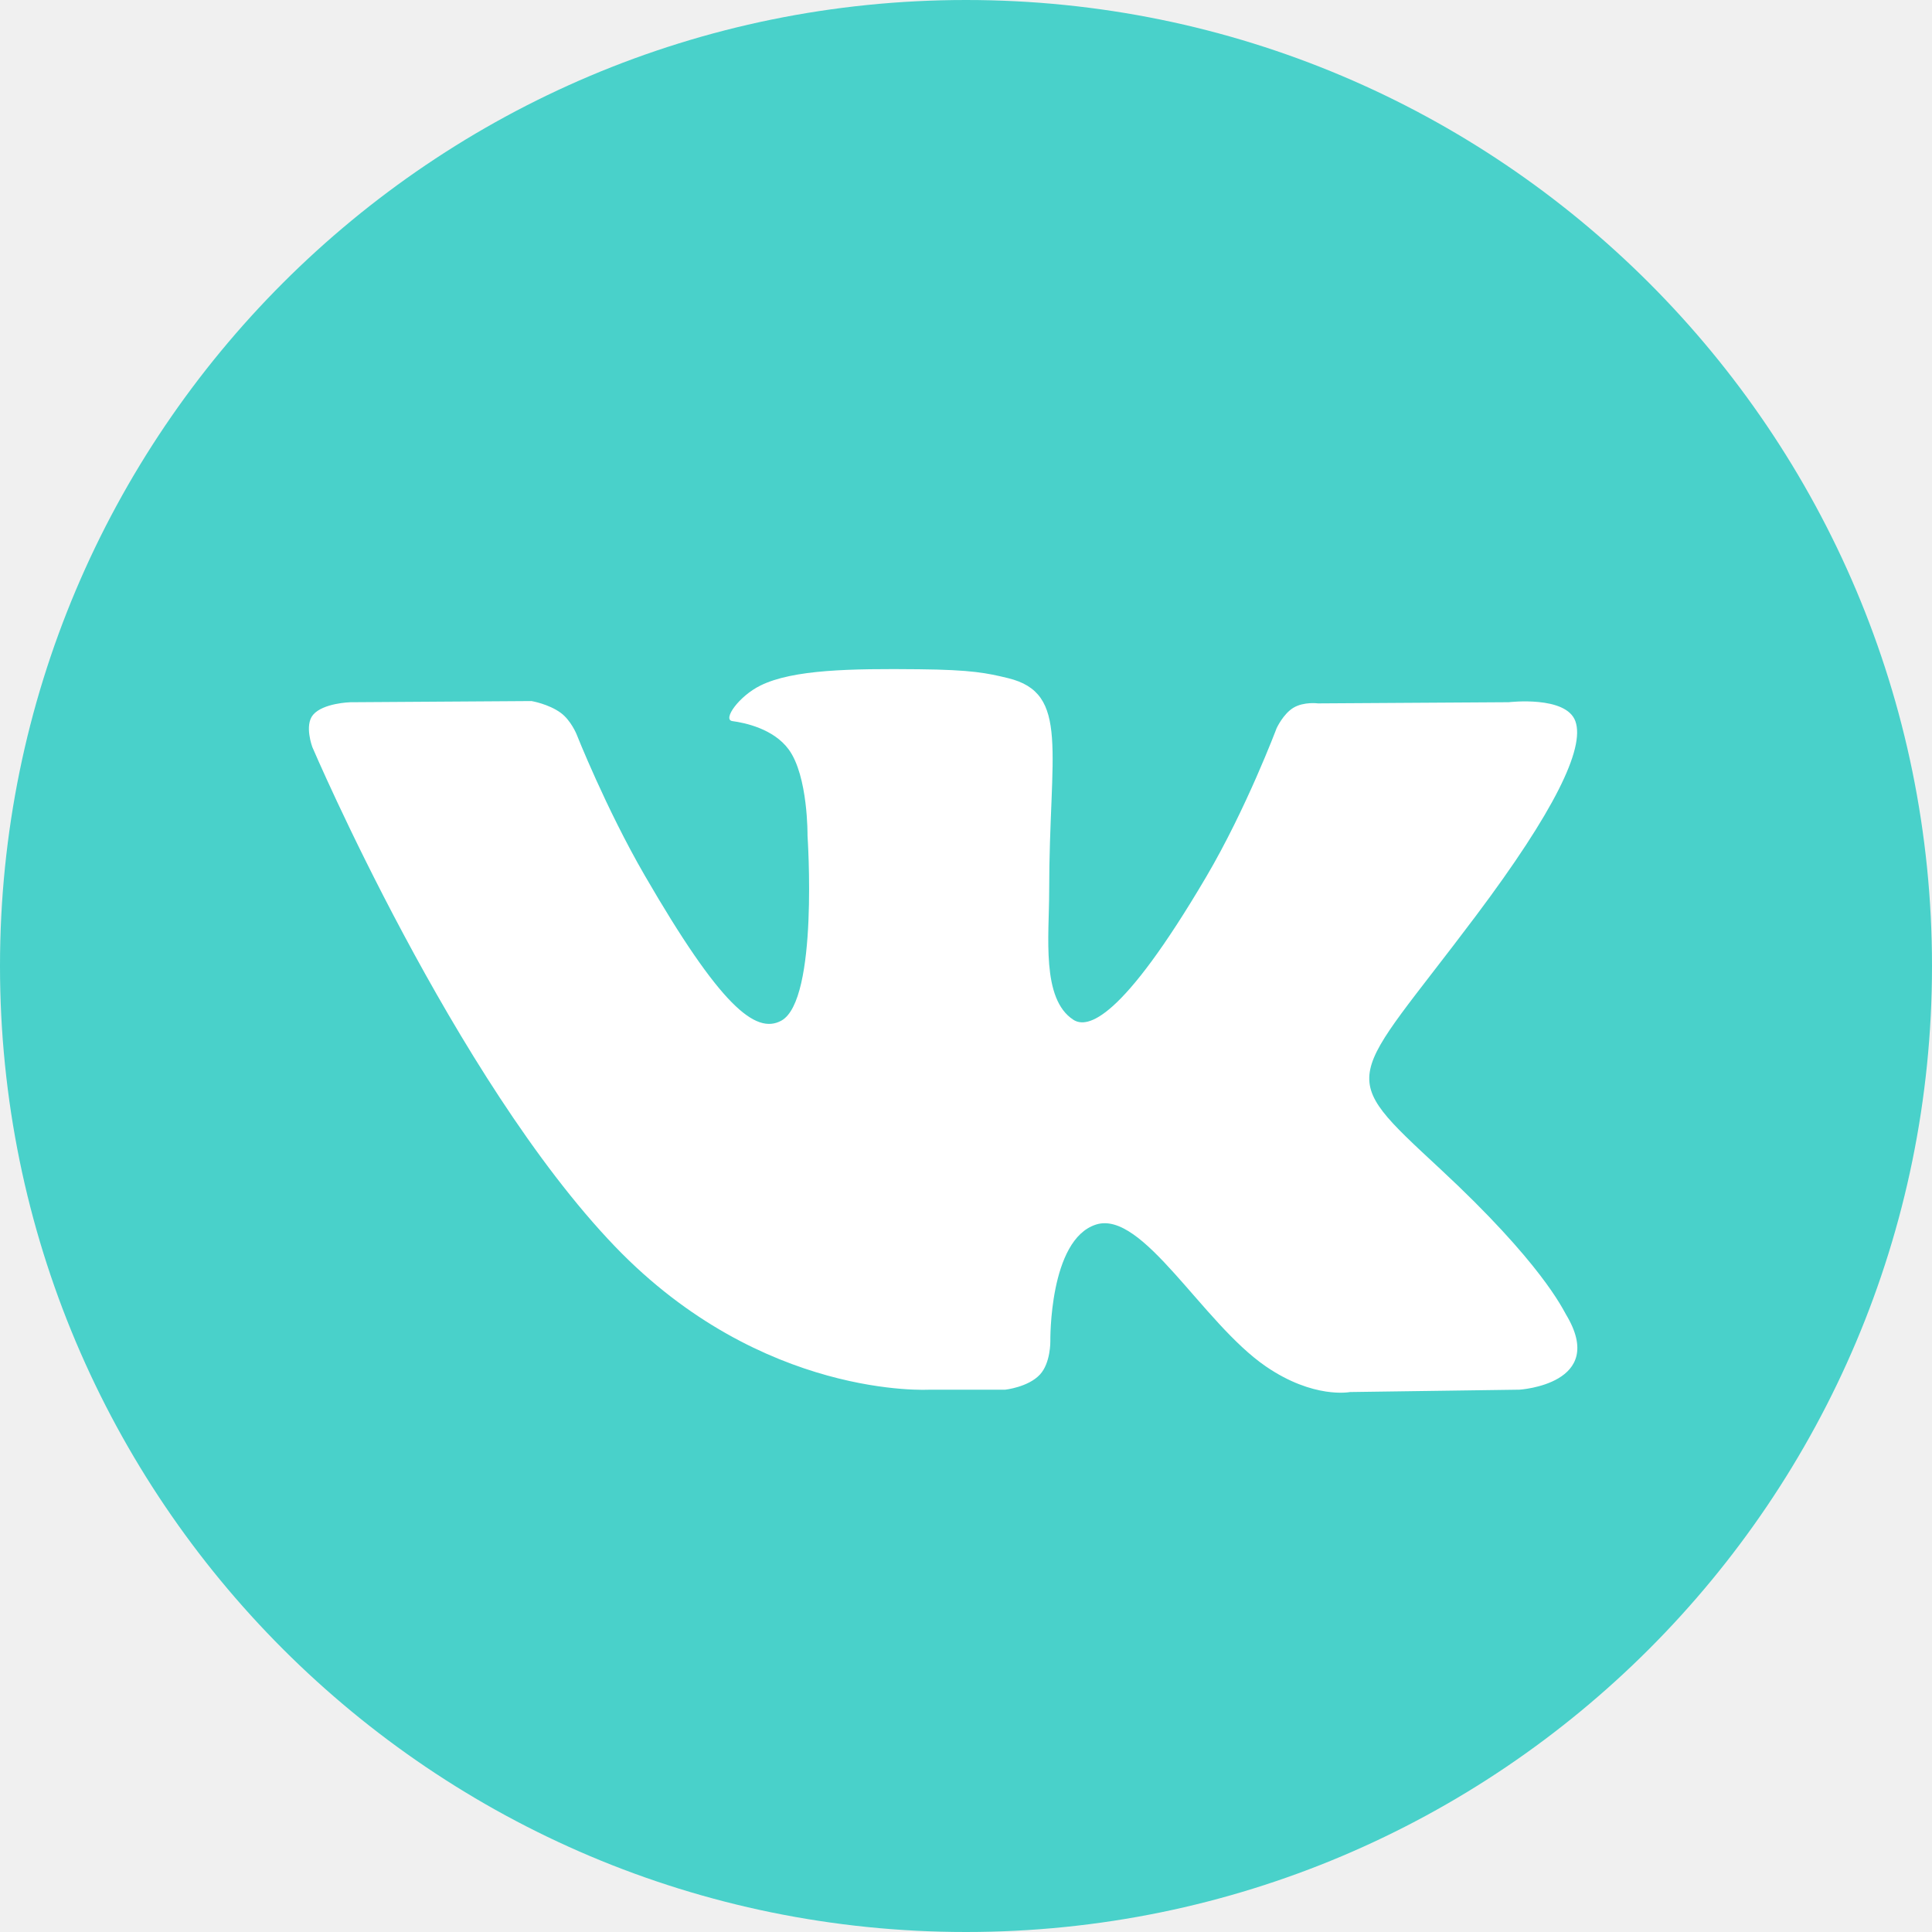
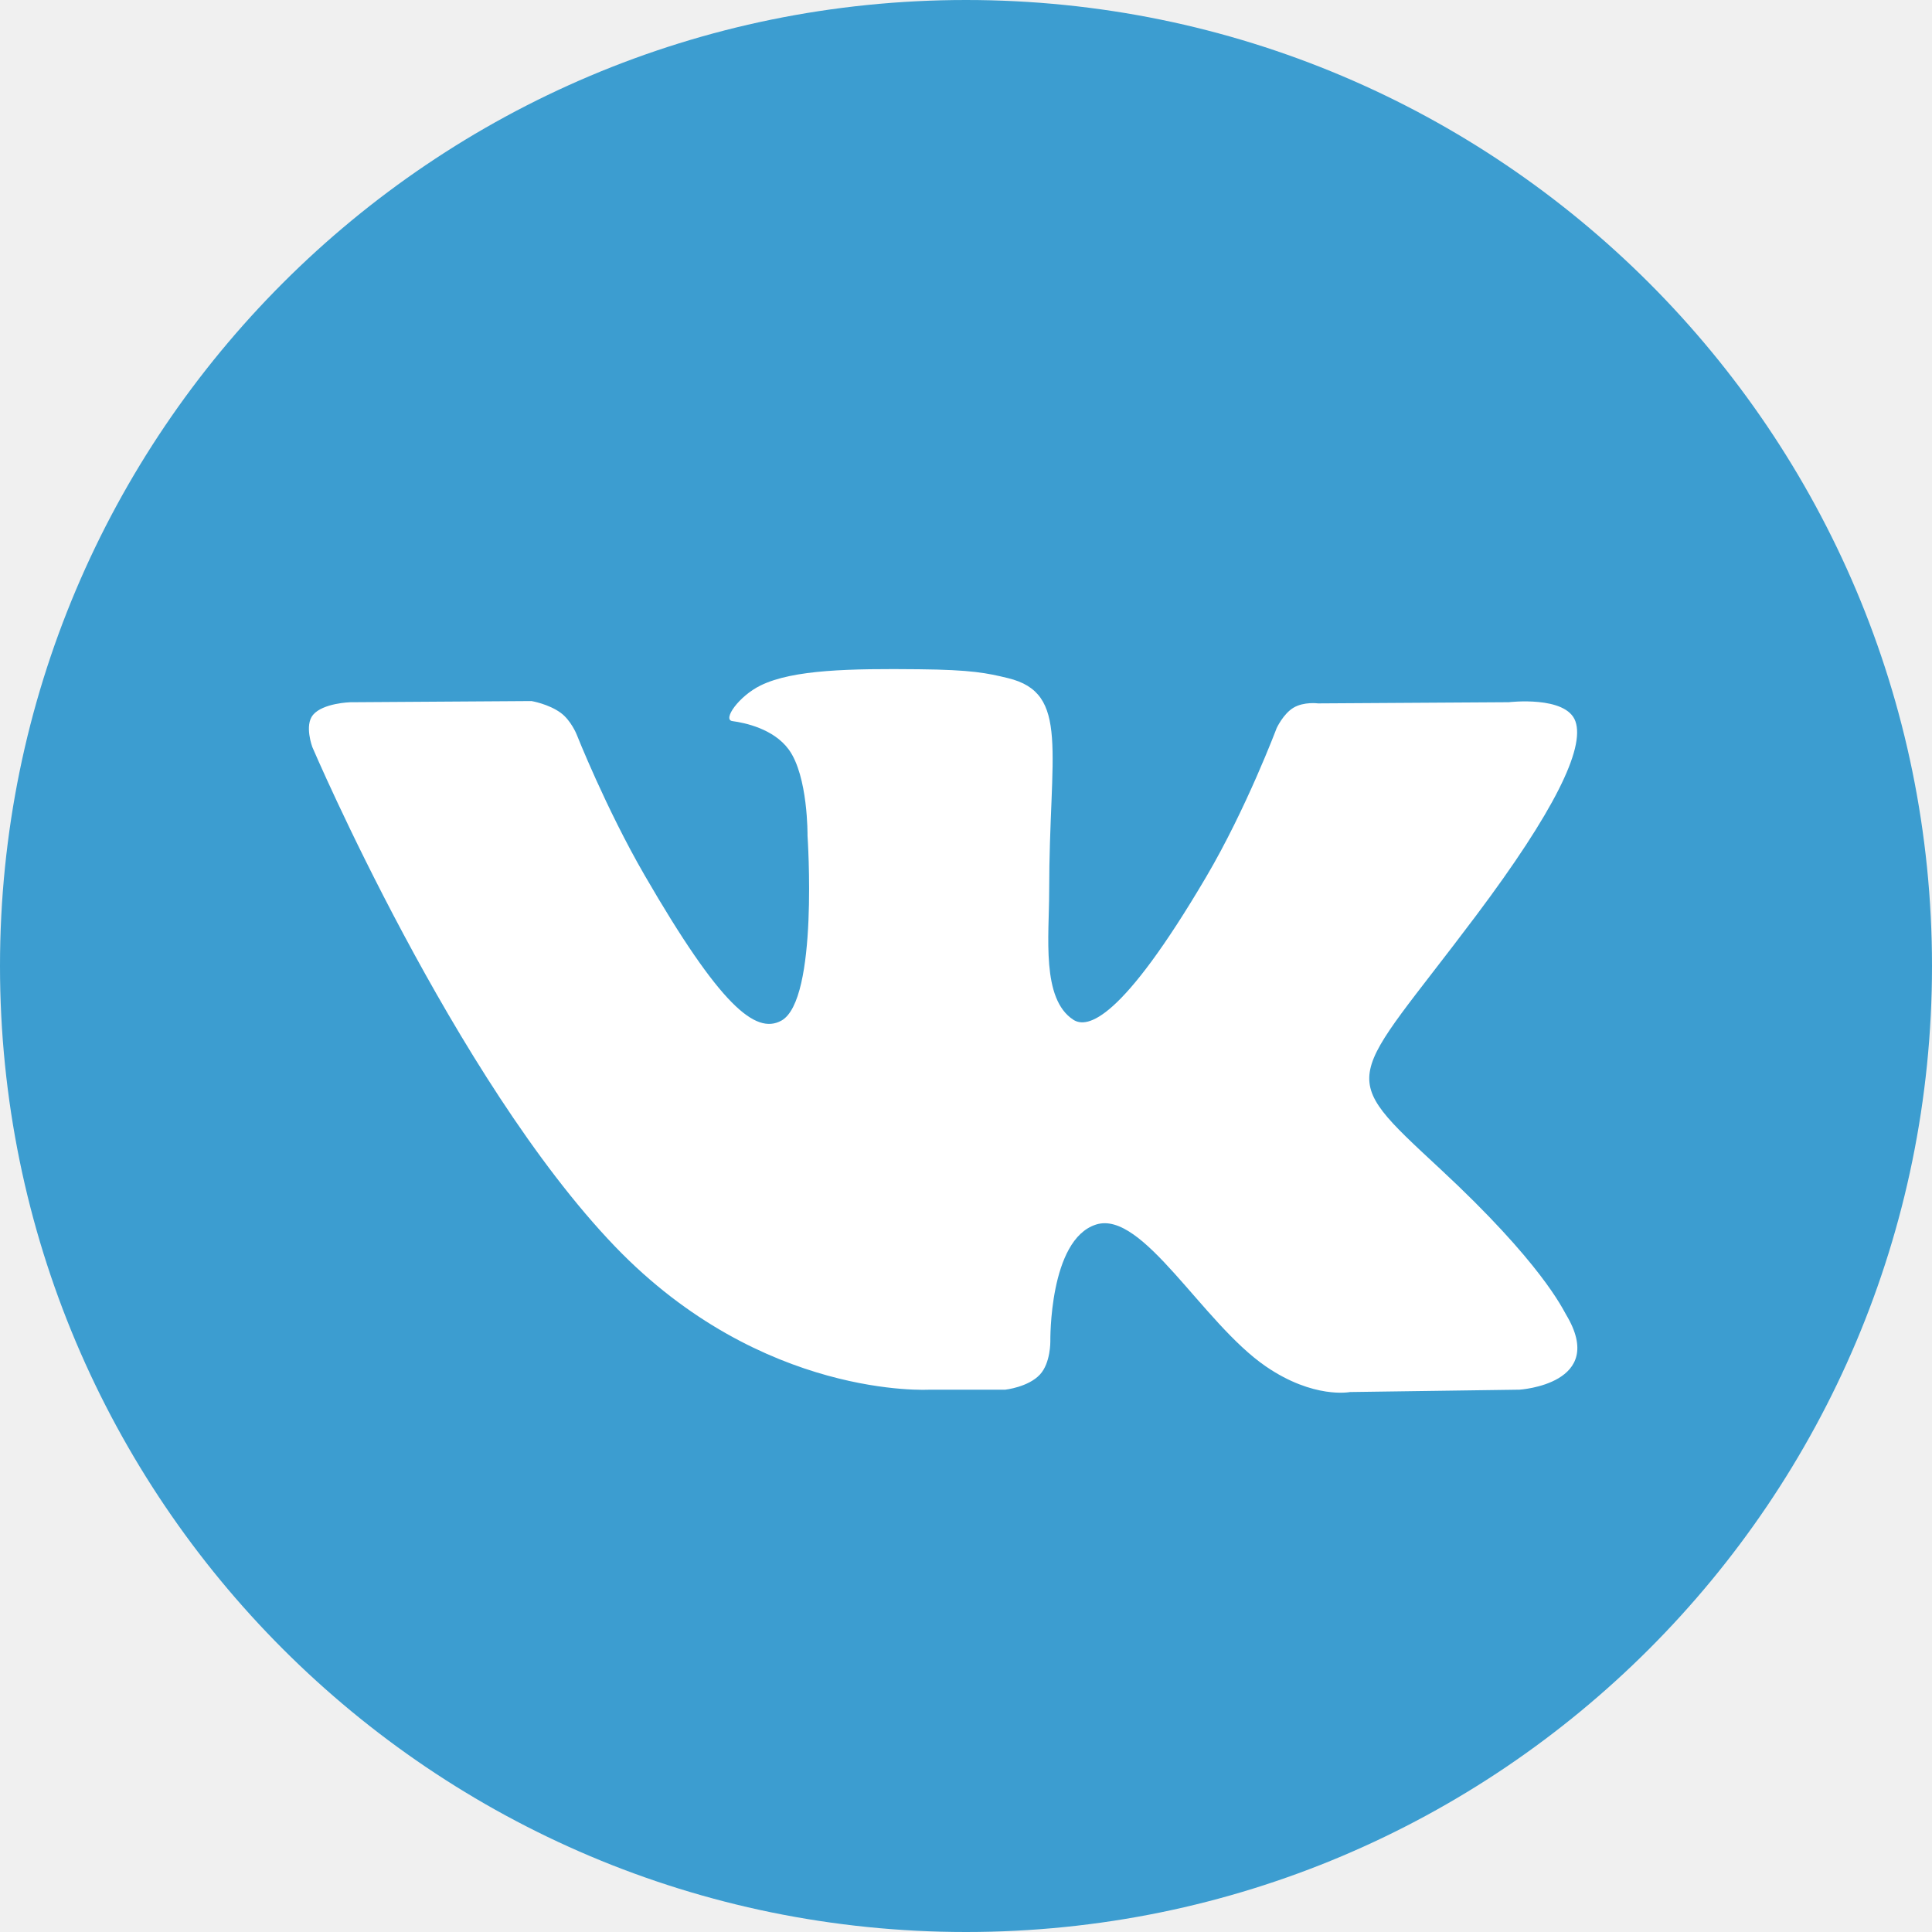
- <svg xmlns="http://www.w3.org/2000/svg" version="1.1" id="Capa_1" x="0px" y="0px" viewBox="0 0 112.196 112.196" style="enable-background:new 0 0 112.196 112.196;" xml:space="preserve" width="512px" height="512px">
+ <svg xmlns="http://www.w3.org/2000/svg" version="1.1" width="512" height="512" x="0" y="0" viewBox="0 0 112.196 112.196" style="enable-background:new 0 0 512 512" xml:space="preserve" class="">
  <g>
    <g>
      <g>
-         <circle id="XMLID_11_" cx="56.098" cy="56.098" r="56.098" data-original="#4D76A1" class="active-path" data-old_color="#4D76A1" fill="#49D1CA" />
+         <circle id="XMLID_11_" style="" cx="56.098" cy="56.098" r="56.098" fill="#3c9dd0" data-original="#4d76a1" class="" />
      </g>
-       <path style="fill-rule:evenodd;clip-rule:evenodd;" d="M53.979,80.702h4.403c0,0,1.33-0.146,2.009-0.878   c0.625-0.672,0.605-1.934,0.605-1.934s-0.086-5.908,2.656-6.778c2.703-0.857,6.174,5.71,9.853,8.235   c2.782,1.911,4.896,1.492,4.896,1.492l9.837-0.137c0,0,5.146-0.317,2.706-4.363c-0.2-0.331-1.421-2.993-7.314-8.463   c-6.168-5.725-5.342-4.799,2.088-14.702c4.525-6.031,6.334-9.713,5.769-11.29c-0.539-1.502-3.867-1.105-3.867-1.105l-11.076,0.069   c0,0-0.821-0.112-1.43,0.252c-0.595,0.357-0.978,1.189-0.978,1.189s-1.753,4.667-4.091,8.636c-4.932,8.375-6.904,8.817-7.71,8.297   c-1.875-1.212-1.407-4.869-1.407-7.467c0-8.116,1.231-11.5-2.397-12.376c-1.204-0.291-2.09-0.483-5.169-0.514   c-3.952-0.041-7.297,0.012-9.191,0.94c-1.26,0.617-2.232,1.992-1.64,2.071c0.732,0.098,2.39,0.447,3.269,1.644   c1.135,1.544,1.095,5.012,1.095,5.012s0.652,9.554-1.523,10.741c-1.493,0.814-3.541-0.848-7.938-8.446   c-2.253-3.892-3.954-8.194-3.954-8.194s-0.328-0.804-0.913-1.234c-0.71-0.521-1.702-0.687-1.702-0.687l-10.525,0.069   c0,0-1.58,0.044-2.16,0.731c-0.516,0.611-0.041,1.875-0.041,1.875s8.24,19.278,17.57,28.993   C44.264,81.287,53.979,80.702,53.979,80.702L53.979,80.702z" fill="#ffffff" />
+       <path style="fill-rule:evenodd;clip-rule:evenodd;fill:#FFFFFF;" d="M53.979,80.702h4.403c0,0,1.33-0.146,2.009-0.878   c0.625-0.672,0.605-1.934,0.605-1.934s-0.086-5.908,2.656-6.778c2.703-0.857,6.174,5.71,9.853,8.235   c2.782,1.911,4.896,1.492,4.896,1.492l9.837-0.137c0,0,5.146-0.317,2.706-4.363c-0.2-0.331-1.421-2.993-7.314-8.463   c-6.168-5.725-5.342-4.799,2.088-14.702c4.525-6.031,6.334-9.713,5.769-11.29c-0.539-1.502-3.867-1.105-3.867-1.105l-11.076,0.069   c0,0-0.821-0.112-1.43,0.252c-0.595,0.357-0.978,1.189-0.978,1.189s-1.753,4.667-4.091,8.636c-4.932,8.375-6.904,8.817-7.71,8.297   c-1.875-1.212-1.407-4.869-1.407-7.467c0-8.116,1.231-11.5-2.397-12.376c-1.204-0.291-2.09-0.483-5.169-0.514   c-3.952-0.041-7.297,0.012-9.191,0.94c-1.26,0.617-2.232,1.992-1.64,2.071c0.732,0.098,2.39,0.447,3.269,1.644   c1.135,1.544,1.095,5.012,1.095,5.012s0.652,9.554-1.523,10.741c-1.493,0.814-3.541-0.848-7.938-8.446   c-2.253-3.892-3.954-8.194-3.954-8.194s-0.328-0.804-0.913-1.234c-0.71-0.521-1.702-0.687-1.702-0.687l-10.525,0.069   c0,0-1.58,0.044-2.16,0.731c-0.516,0.611-0.041,1.875-0.041,1.875s8.24,19.278,17.57,28.993   C44.264,81.287,53.979,80.702,53.979,80.702L53.979,80.702z" fill="" />
    </g>
+     <g>
+ </g>
+     <g>
+ </g>
+     <g>
+ </g>
+     <g>
+ </g>
+     <g>
+ </g>
+     <g>
+ </g>
+     <g>
+ </g>
+     <g>
+ </g>
+     <g>
+ </g>
+     <g>
+ </g>
+     <g>
+ </g>
+     <g>
+ </g>
+     <g>
+ </g>
+     <g>
+ </g>
+     <g>
+ </g>
  </g>
</svg>
